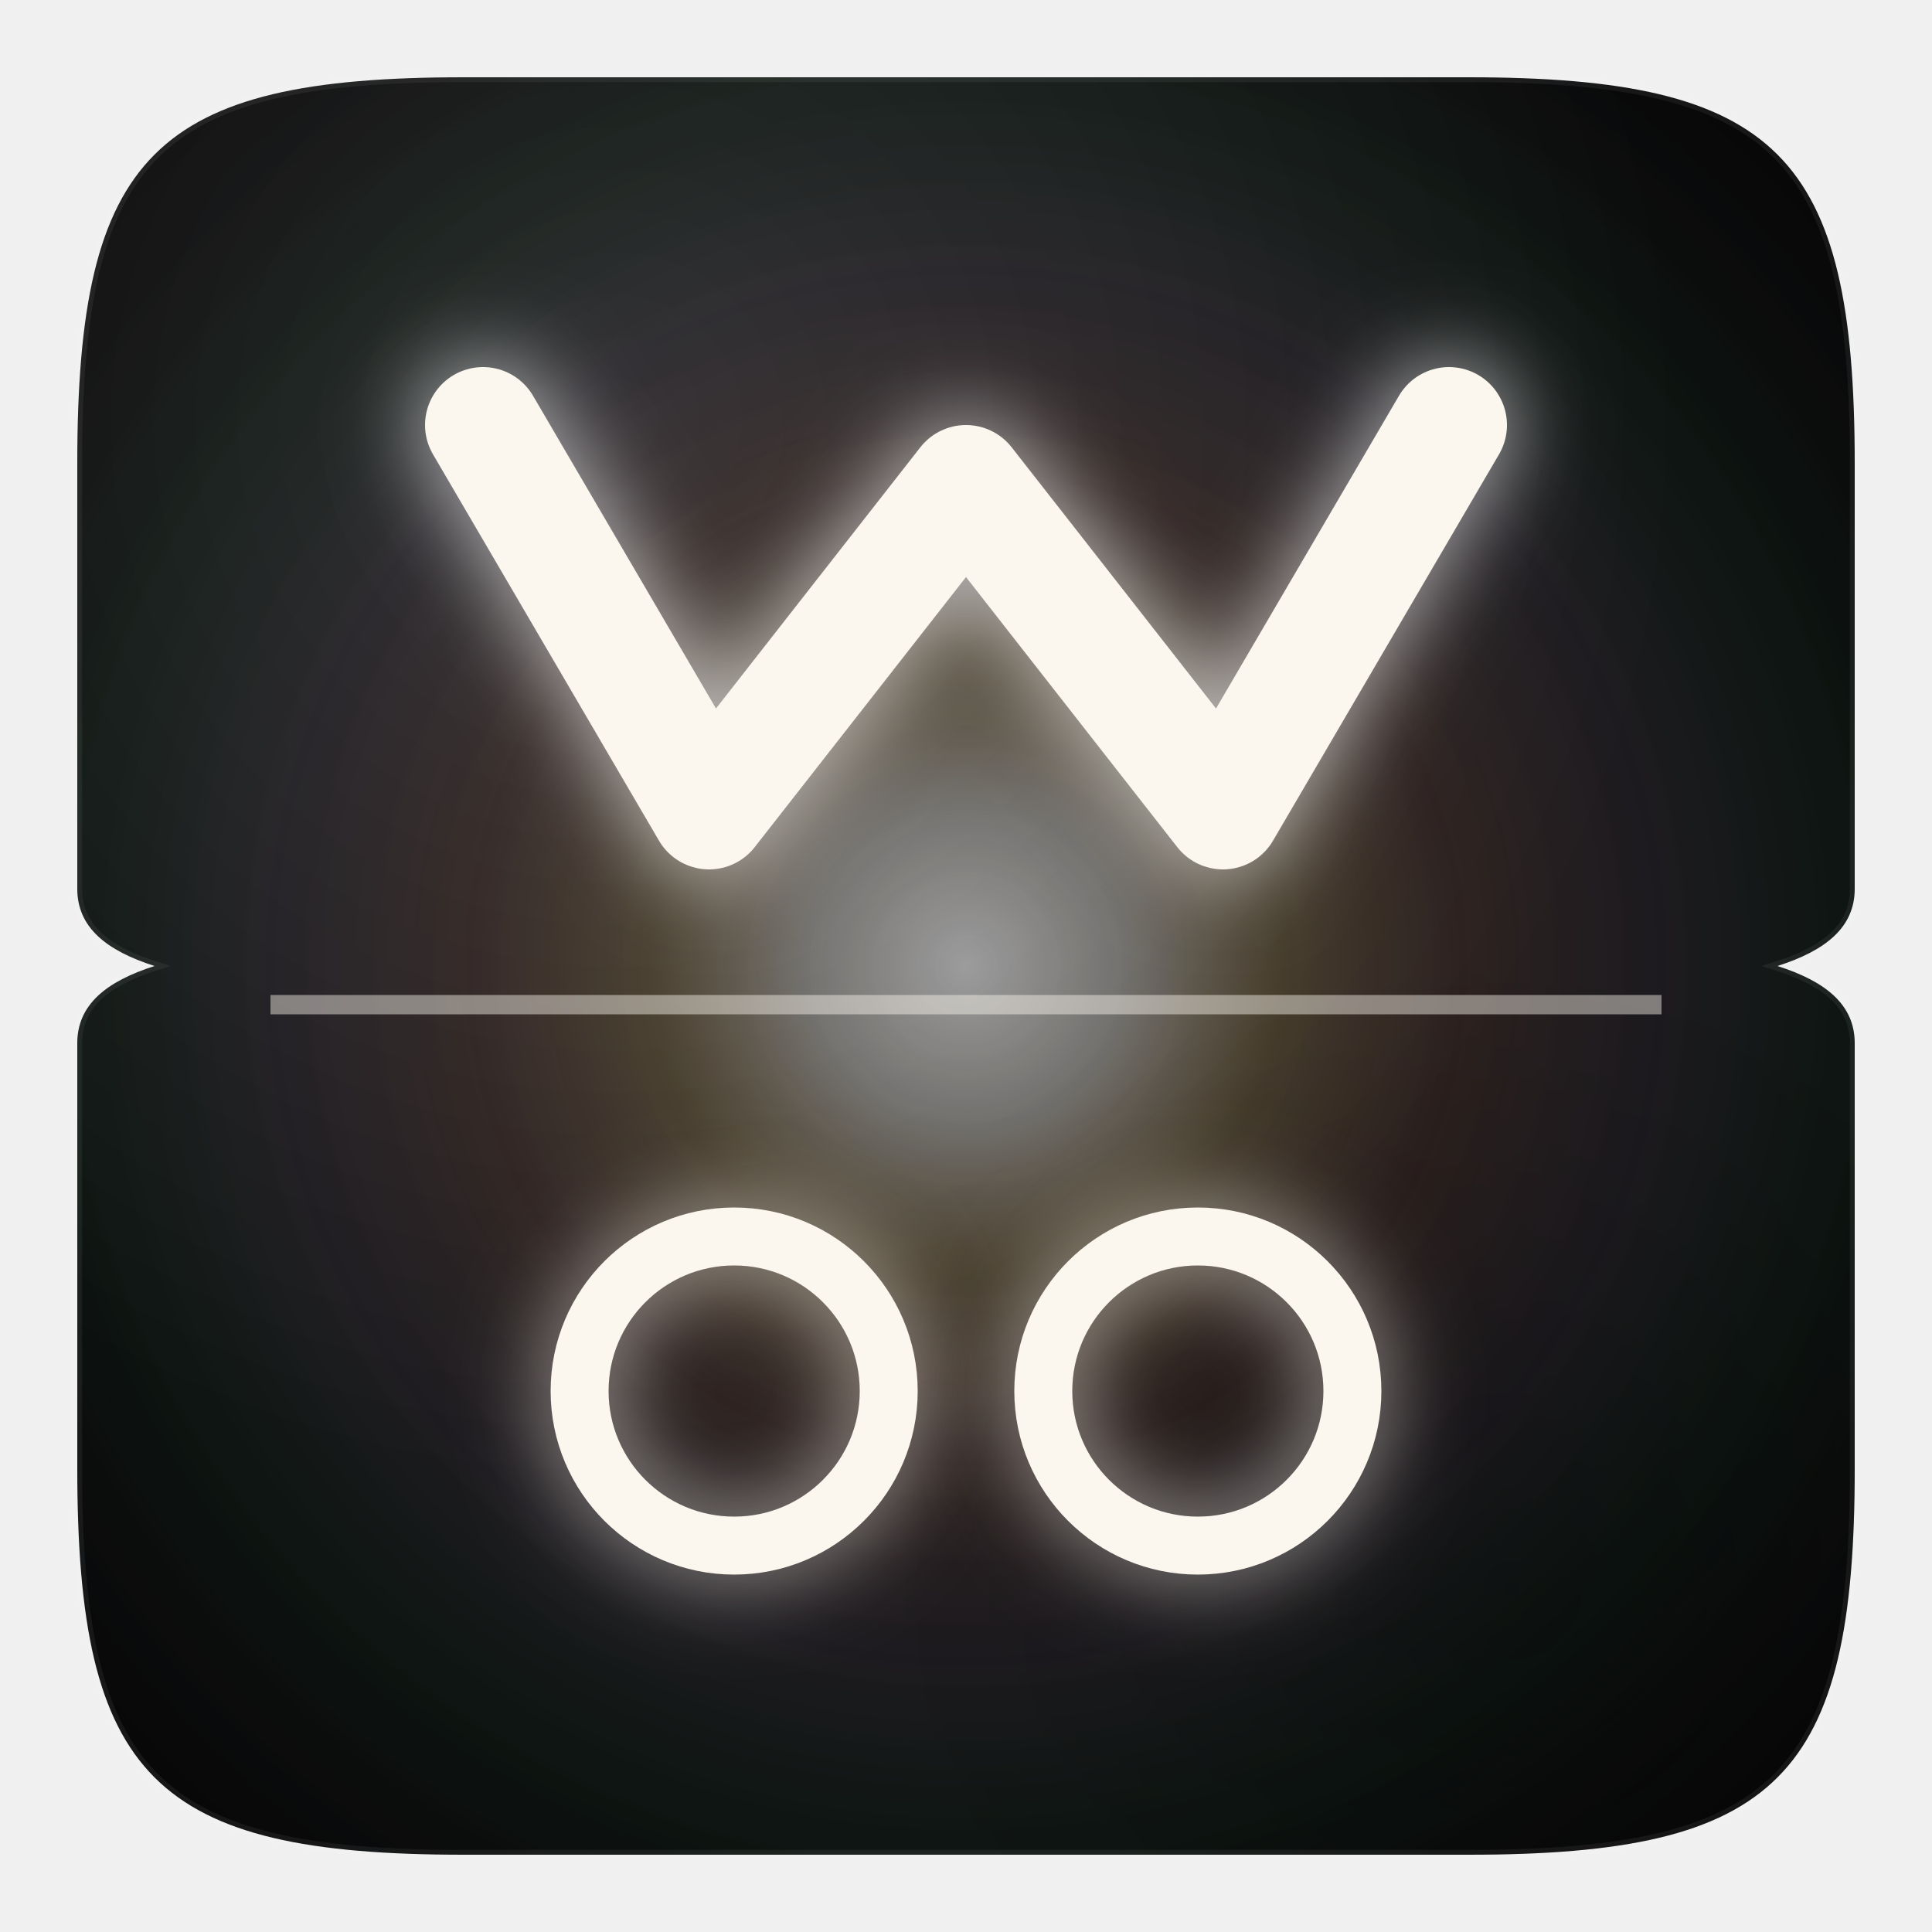
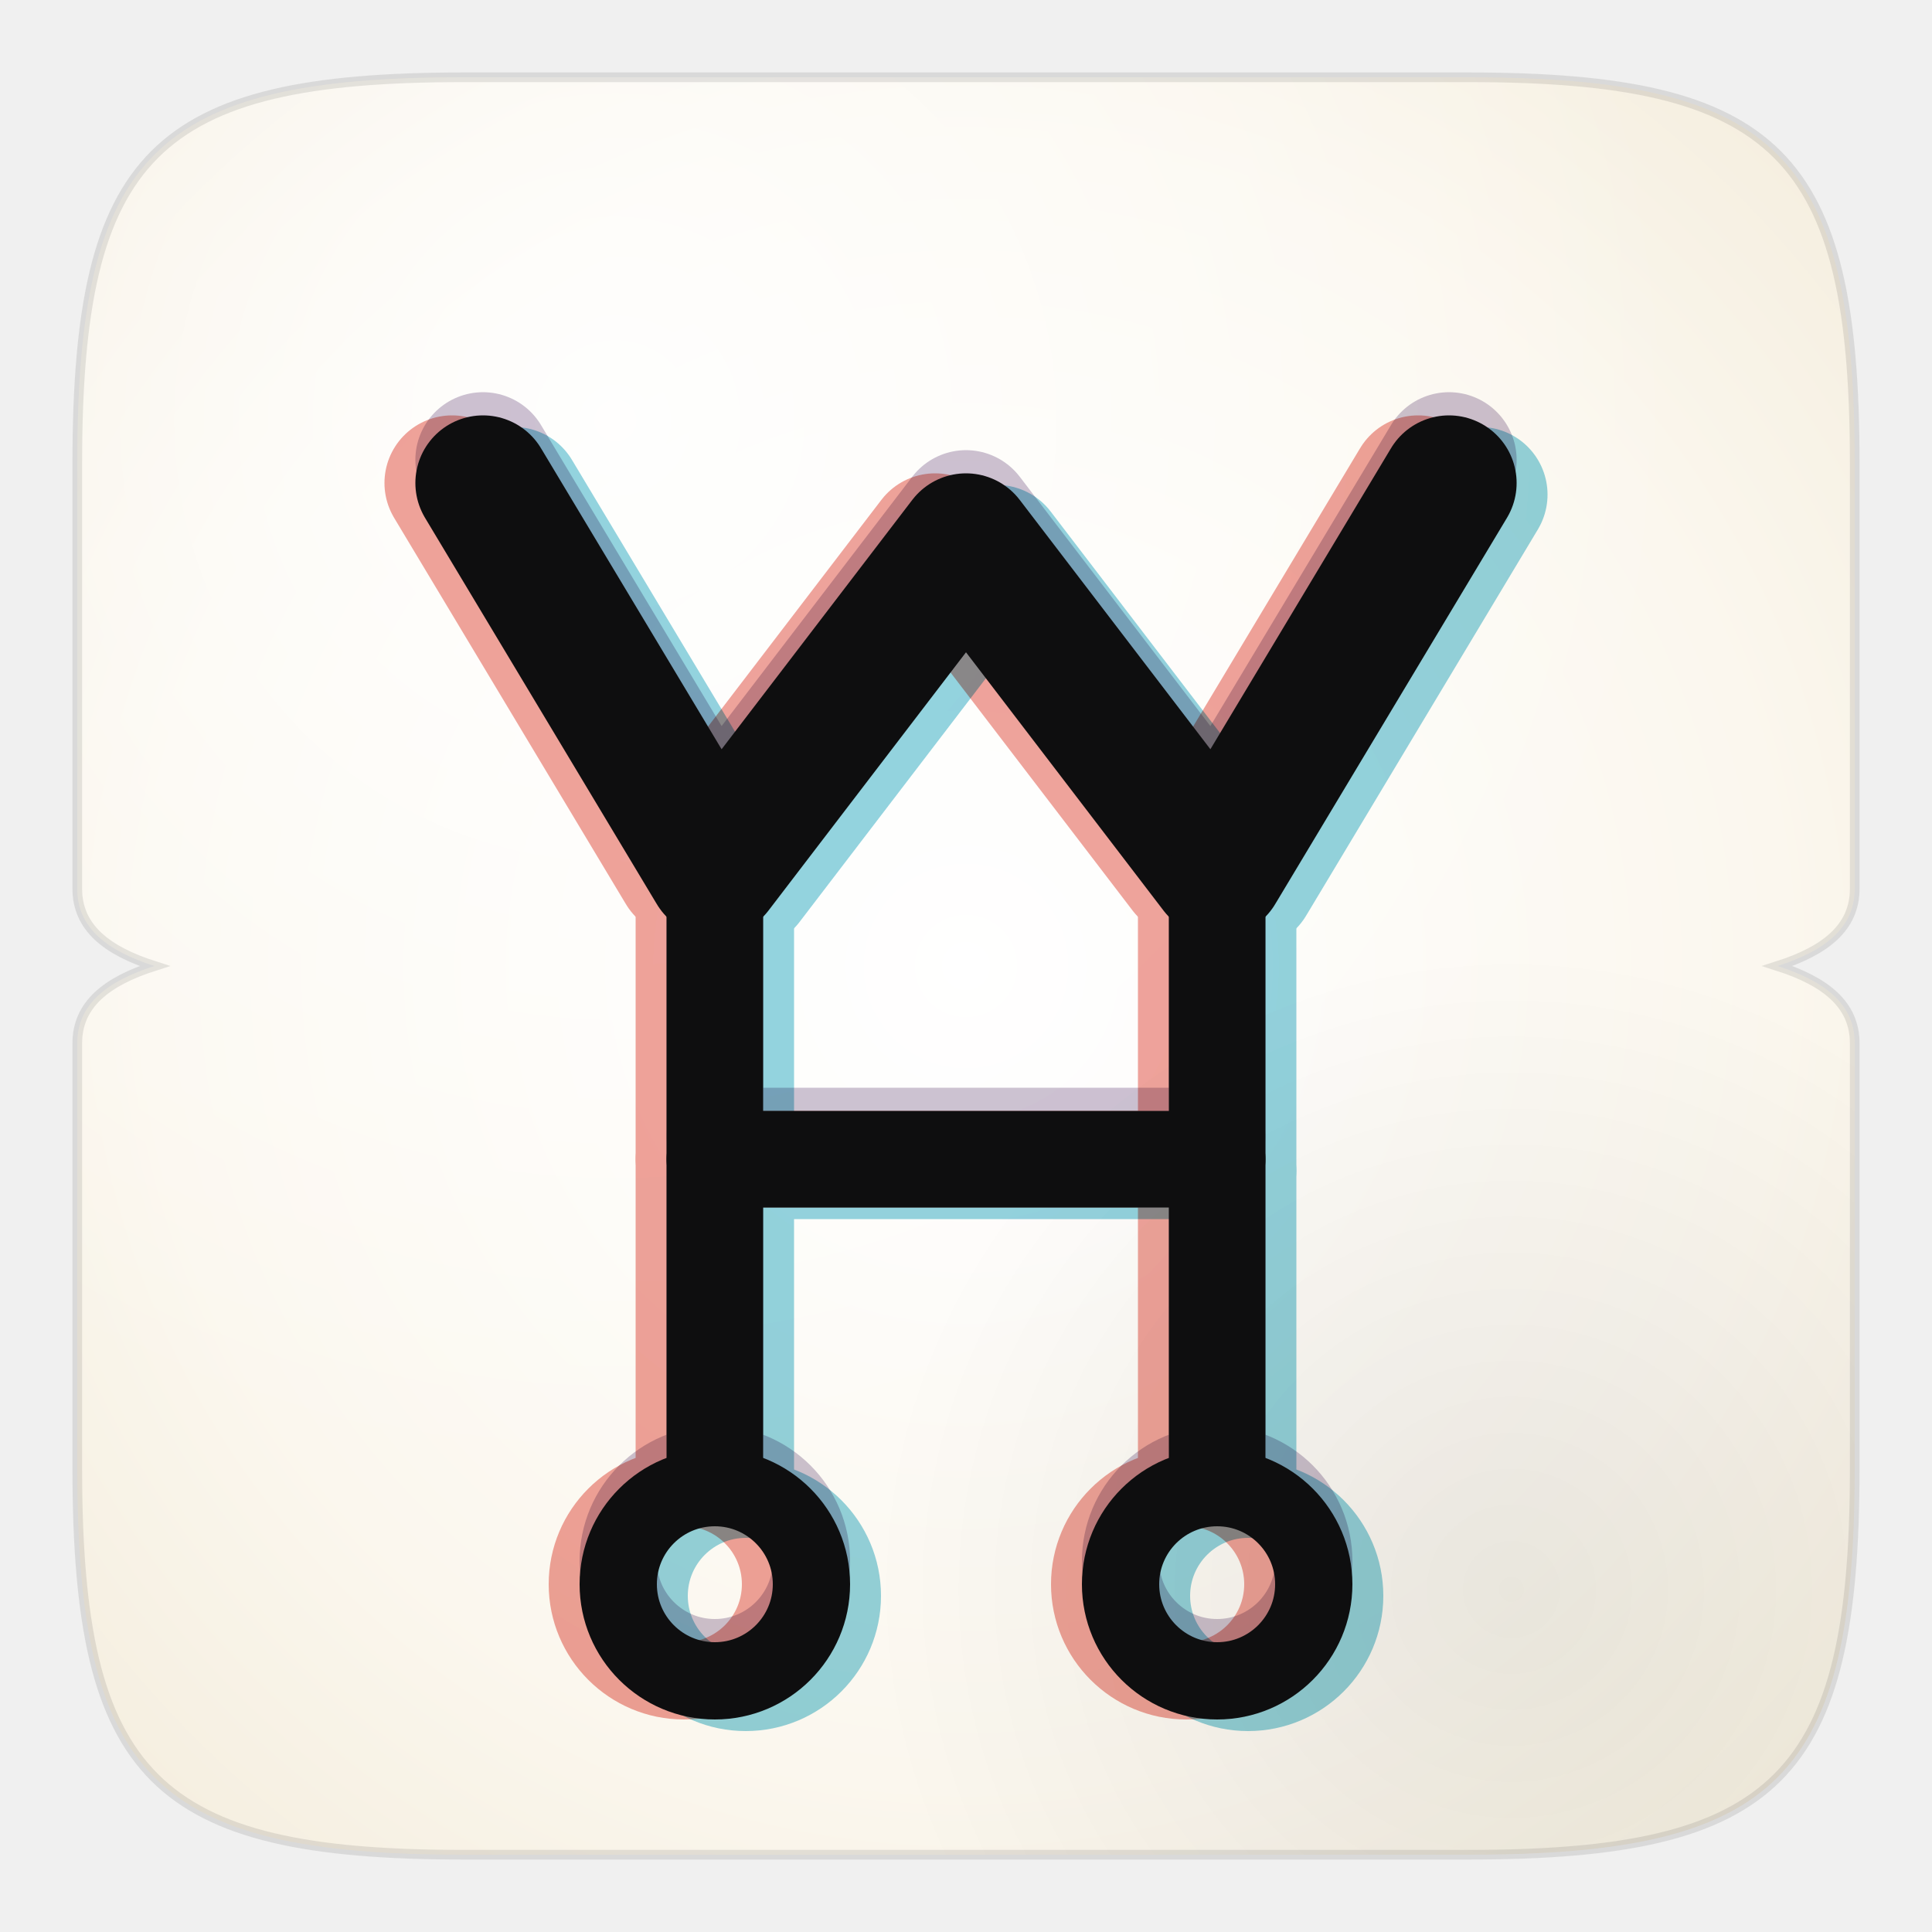
- <svg xmlns="http://www.w3.org/2000/svg" viewBox="0 0 100 100" role="img" aria-label="WildWooHoo W+oo monogram - glow">
+ <svg xmlns="http://www.w3.org/2000/svg" viewBox="0 0 100 100" role="img" aria-label="WildWooHoo W+H+oo monogram">
  <defs>
-     <radialGradient id="mg-body" cx="50%" cy="50%" r="70%">
-       <stop offset="0%" stop-color="#1A1A1B" />
-       <stop offset="55%" stop-color="#0E0E0F" />
-       <stop offset="100%" stop-color="#050505" />
+     <radialGradient id="mg-tile-fill" cx="50%" cy="50%" r="70%">
+       <stop offset="0%" stop-color="#FFFFFF" />
+       <stop offset="60%" stop-color="#FBF7EE" />
+       <stop offset="100%" stop-color="#F2EAD8" />
    </radialGradient>
-     <radialGradient id="mg-halo" cx="50%" cy="50%" r="58%">
-       <stop offset="0%" stop-color="#FFFFFF" stop-opacity=".55" />
-       <stop offset="14%" stop-color="#FBF7EE" stop-opacity=".38" />
-       <stop offset="28%" stop-color="#E5B96D" stop-opacity=".22" />
-       <stop offset="44%" stop-color="#C97A66" stop-opacity=".14" />
-       <stop offset="62%" stop-color="#9985A8" stop-opacity=".10" />
-       <stop offset="80%" stop-color="#27A05B" stop-opacity=".06" />
-       <stop offset="100%" stop-color="#0E0E0F" stop-opacity="0" />
+     <radialGradient id="mg-shade" cx="78%" cy="82%" r="55%">
+       <stop offset="0%" stop-color="#000000" stop-opacity=".07" />
+       <stop offset="60%" stop-color="#000000" stop-opacity="0" />
    </radialGradient>
    <radialGradient id="mg-spec" cx="32%" cy="22%" r="55%">
-       <stop offset="0%" stop-color="#FFFFFF" stop-opacity=".10" />
+       <stop offset="0%" stop-color="#FFFFFF" stop-opacity=".85" />
      <stop offset="100%" stop-color="#FFFFFF" stop-opacity="0" />
-     </radialGradient>
-     <radialGradient id="mg-shadow" cx="78%" cy="82%" r="55%">
-       <stop offset="0%" stop-color="#000000" stop-opacity=".24" />
-       <stop offset="60%" stop-color="#000000" stop-opacity="0" />
    </radialGradient>
    <clipPath id="mg-tile">
      <path d="M 24 4 H 76 C 92 4, 96 8, 96 24 V 46 C 96 48, 94.5 49.2, 92 50 C 94.5 50.8, 96 52, 96 54 V 76 C 96 92, 92 96, 76 96 H 24 C 8 96, 4 92, 4 76 V 54 C 4 52, 5.5 50.8, 8 50 C 5.5 49.2, 4 48, 4 46 V 24 C 4 8, 8 4, 24 4 Z" />
    </clipPath>
-     <filter id="mg-glow" x="-50%" y="-50%" width="200%" height="200%">
-       <feGaussianBlur stdDeviation="2.2" />
-     </filter>
  </defs>
  <g clip-path="url(#mg-tile)">
-     <rect width="100" height="100" fill="url(#mg-body)" />
-     <rect width="100" height="100" fill="url(#mg-halo)" />
+     <rect width="100" height="100" fill="url(#mg-tile-fill)" />
    <rect width="100" height="100" fill="url(#mg-spec)" />
-     <rect width="100" height="100" fill="url(#mg-shadow)" />
-     <path d="M 25 22 L 36.7 42 L 50 25 L 63.3 42 L 75 22" stroke="#FFFFFF" stroke-width="7" fill="none" stroke-linecap="round" stroke-linejoin="round" opacity=".6" filter="url(#mg-glow)" />
-     <path d="M 25 22 L 36.7 42 L 50 25 L 63.3 42 L 75 22" stroke="#FBF7EE" stroke-width="6" fill="none" stroke-linecap="round" stroke-linejoin="round" />
-     <line x1="14" y1="52" x2="86" y2="52" stroke="#FBF7EE" stroke-width="1" stroke-opacity=".45" />
-     <circle cx="38" cy="72" r="8" stroke="#FBF7EE" stroke-width="3.5" fill="none" filter="url(#mg-glow)" opacity=".55" />
-     <circle cx="62" cy="72" r="8" stroke="#FBF7EE" stroke-width="3.5" fill="none" filter="url(#mg-glow)" opacity=".55" />
-     <circle cx="38" cy="72" r="8" stroke="#FBF7EE" stroke-width="3" fill="none" />
-     <circle cx="62" cy="72" r="8" stroke="#FBF7EE" stroke-width="3" fill="none" />
+     <rect width="100" height="100" fill="url(#mg-shade)" />
+     <g stroke="#E0584A" fill="none" stroke-linecap="round" stroke-linejoin="round" opacity=".55" transform="translate(-1.6, 0)" style="mix-blend-mode: multiply">
+       <path d="M 25 25 L 37 45 L 50 28 L 63 45 L 75 25" stroke-width="7" />
+       <line x1="37" y1="45" x2="37" y2="76" stroke-width="5" />
+       <line x1="63" y1="45" x2="63" y2="76" stroke-width="5" />
+       <line x1="37" y1="60" x2="63" y2="60" stroke-width="5" />
+       <circle cx="37" cy="82" r="5" stroke-width="4" />
+       <circle cx="63" cy="82" r="5" stroke-width="4" />
+     </g>
+     <g stroke="#3AAEC6" fill="none" stroke-linecap="round" stroke-linejoin="round" opacity=".55" transform="translate(1.6, 0.6)" style="mix-blend-mode: multiply">
+       <path d="M 25 25 L 37 45 L 50 28 L 63 45 L 75 25" stroke-width="7" />
+       <line x1="37" y1="45" x2="37" y2="76" stroke-width="5" />
+       <line x1="63" y1="45" x2="63" y2="76" stroke-width="5" />
+       <line x1="37" y1="60" x2="63" y2="60" stroke-width="5" />
+       <circle cx="37" cy="82" r="5" stroke-width="4" />
+       <circle cx="63" cy="82" r="5" stroke-width="4" />
+     </g>
+     <g stroke="#9985A8" fill="none" stroke-linecap="round" stroke-linejoin="round" opacity=".5" transform="translate(0, -1.2)" style="mix-blend-mode: multiply">
+       <path d="M 25 25 L 37 45 L 50 28 L 63 45 L 75 25" stroke-width="7" />
+       <line x1="37" y1="45" x2="37" y2="76" stroke-width="5" />
+       <line x1="63" y1="45" x2="63" y2="76" stroke-width="5" />
+       <line x1="37" y1="60" x2="63" y2="60" stroke-width="5" />
+       <circle cx="37" cy="82" r="5" stroke-width="4" />
+       <circle cx="63" cy="82" r="5" stroke-width="4" />
+     </g>
+     <g stroke="#0E0E0F" fill="none" stroke-linecap="round" stroke-linejoin="round">
+       <path d="M 25 25 L 37 45 L 50 28 L 63 45 L 75 25" stroke-width="7" />
+       <line x1="37" y1="45" x2="37" y2="76" stroke-width="5" />
+       <line x1="63" y1="45" x2="63" y2="76" stroke-width="5" />
+       <line x1="37" y1="60" x2="63" y2="60" stroke-width="5" />
+       <circle cx="37" cy="82" r="5" stroke-width="4" />
+       <circle cx="63" cy="82" r="5" stroke-width="4" />
+     </g>
  </g>
-   <path d="M 24 4 H 76 C 92 4, 96 8, 96 24 V 46 C 96 48, 94.5 49.2, 92 50 C 94.5 50.8, 96 52, 96 54 V 76 C 96 92, 92 96, 76 96 H 24 C 8 96, 4 92, 4 76 V 54 C 4 52, 5.5 50.8, 8 50 C 5.5 49.2, 4 48, 4 46 V 24 C 4 8, 8 4, 24 4 Z" fill="none" stroke="rgba(255,255,255,.06)" stroke-width=".5" />
+   <path d="M 24 4 H 76 C 92 4, 96 8, 96 24 V 46 C 96 48, 94.5 49.2, 92 50 C 94.5 50.8, 96 52, 96 54 V 76 C 96 92, 92 96, 76 96 H 24 C 8 96, 4 92, 4 76 V 54 C 4 52, 5.5 50.8, 8 50 C 5.5 49.2, 4 48, 4 46 V 24 C 4 8, 8 4, 24 4 Z" fill="none" stroke="rgba(14,14,15,.10)" stroke-width=".5" />
</svg>
